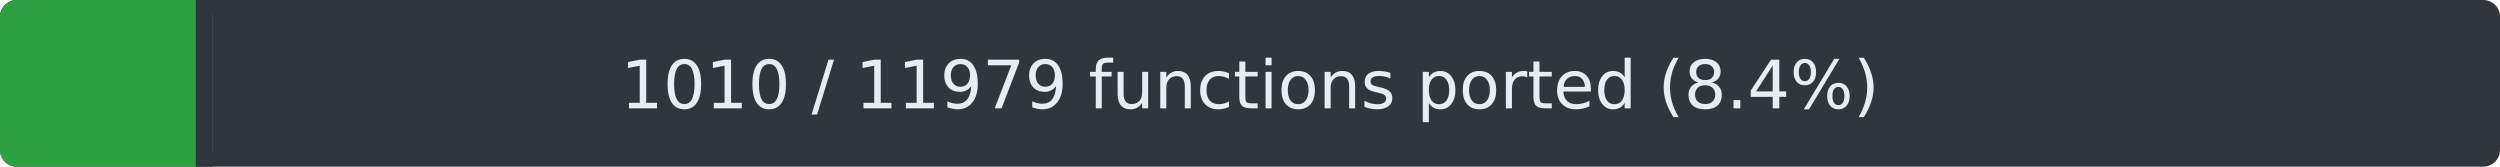
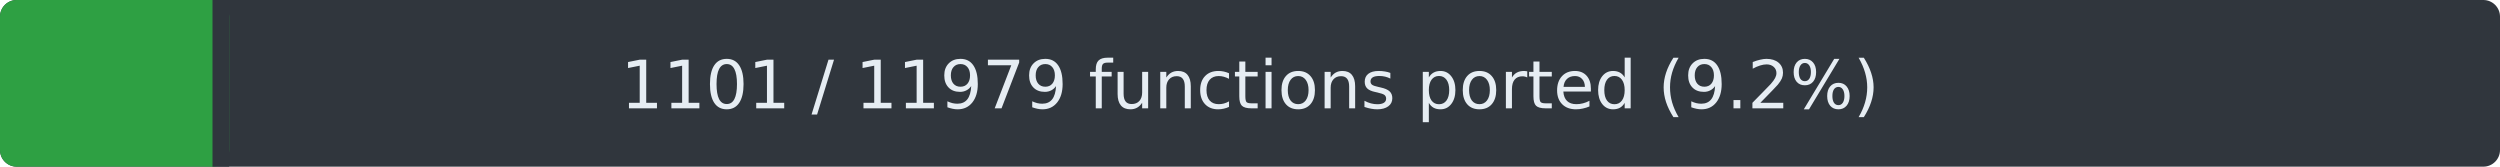
- <svg xmlns="http://www.w3.org/2000/svg" width="600" height="40" role="img" aria-label="Progress: 8.4%">
+ <svg xmlns="http://www.w3.org/2000/svg" width="600" height="40" role="img" aria-label="Progress: 9.2%">
  <rect x="0" y="0" width="600" height="40" rx="4" fill="#30363d" />
-   <rect x="0" y="0" width="51" height="40" rx="4" fill="#2ea043" />
-   <rect x="47" y="0" width="4" height="40" fill="#30363d" />
-   <text x="300" y="26" font-family="Verdana,DejaVu Sans,sans-serif" font-size="16" fill="#e6edf3" text-anchor="middle">1010 / 11979 functions ported (8.4%)</text>
+   <rect x="0" y="0" width="55" height="40" rx="4" fill="#2ea043" />
+   <rect x="51" y="0" width="4" height="40" fill="#30363d" />
+   <text x="300" y="26" font-family="Verdana,DejaVu Sans,sans-serif" font-size="16" fill="#e6edf3" text-anchor="middle">1101 / 11979 functions ported (9.2%)</text>
</svg>
